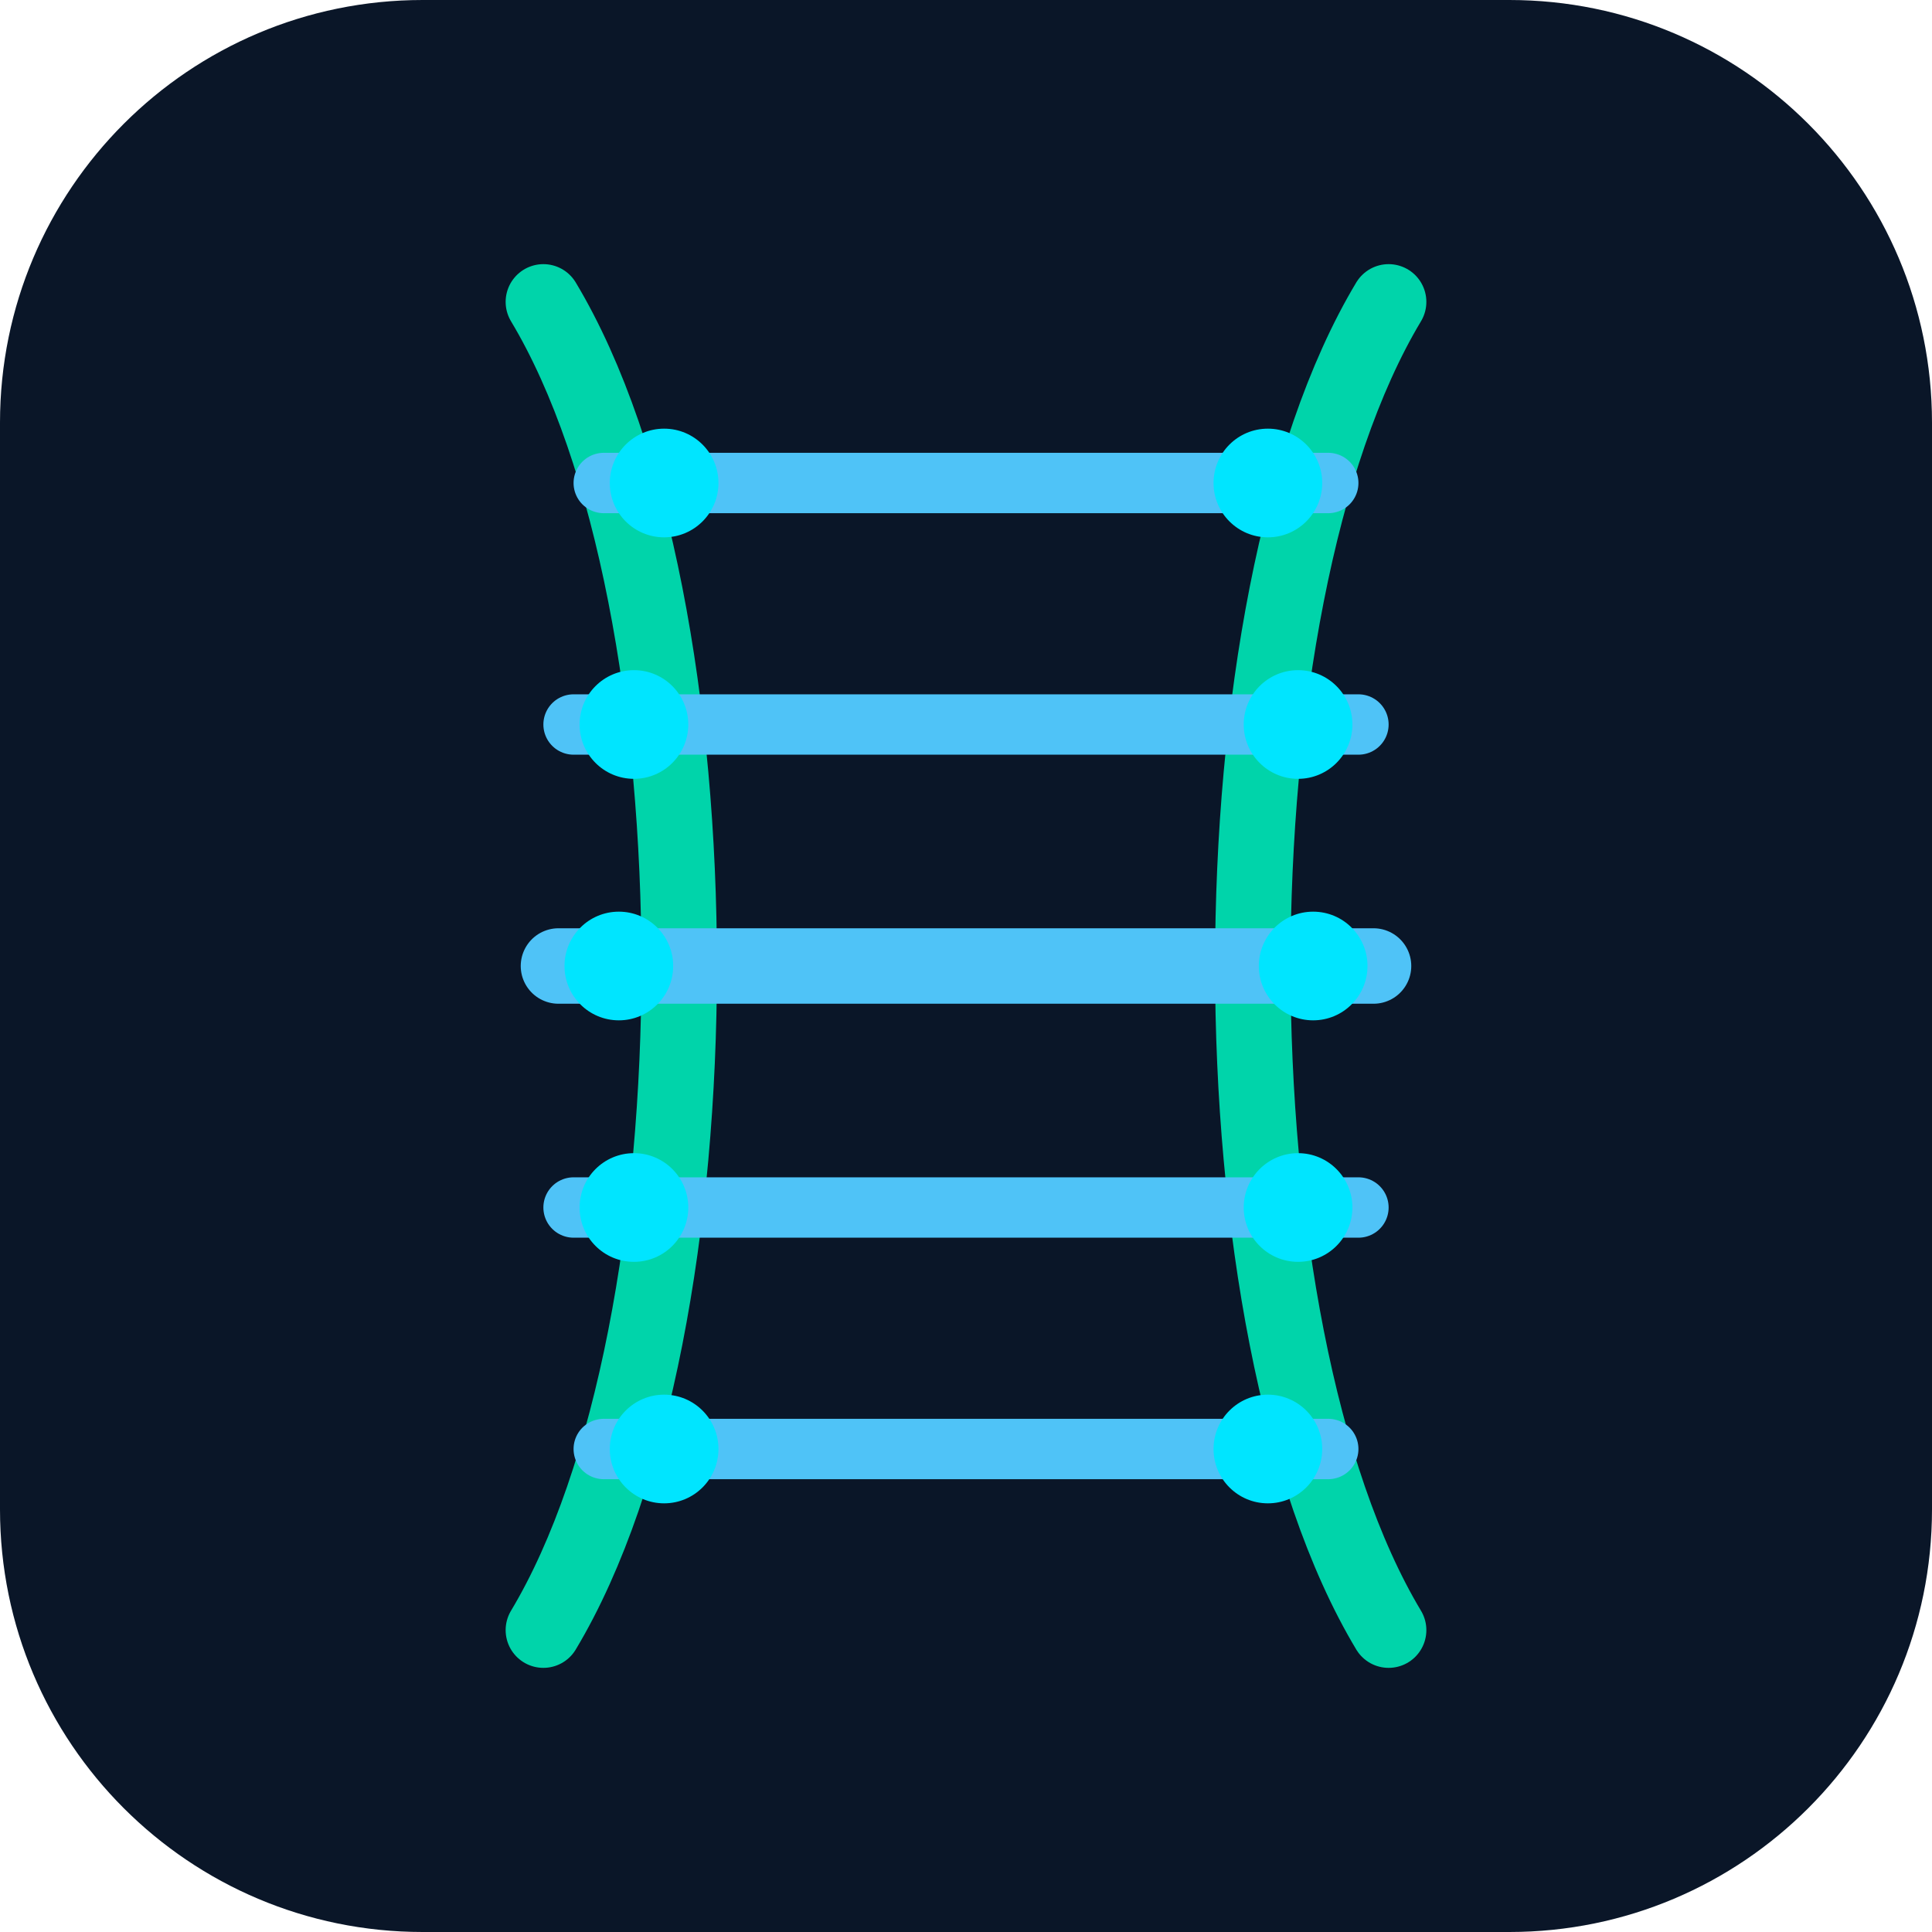
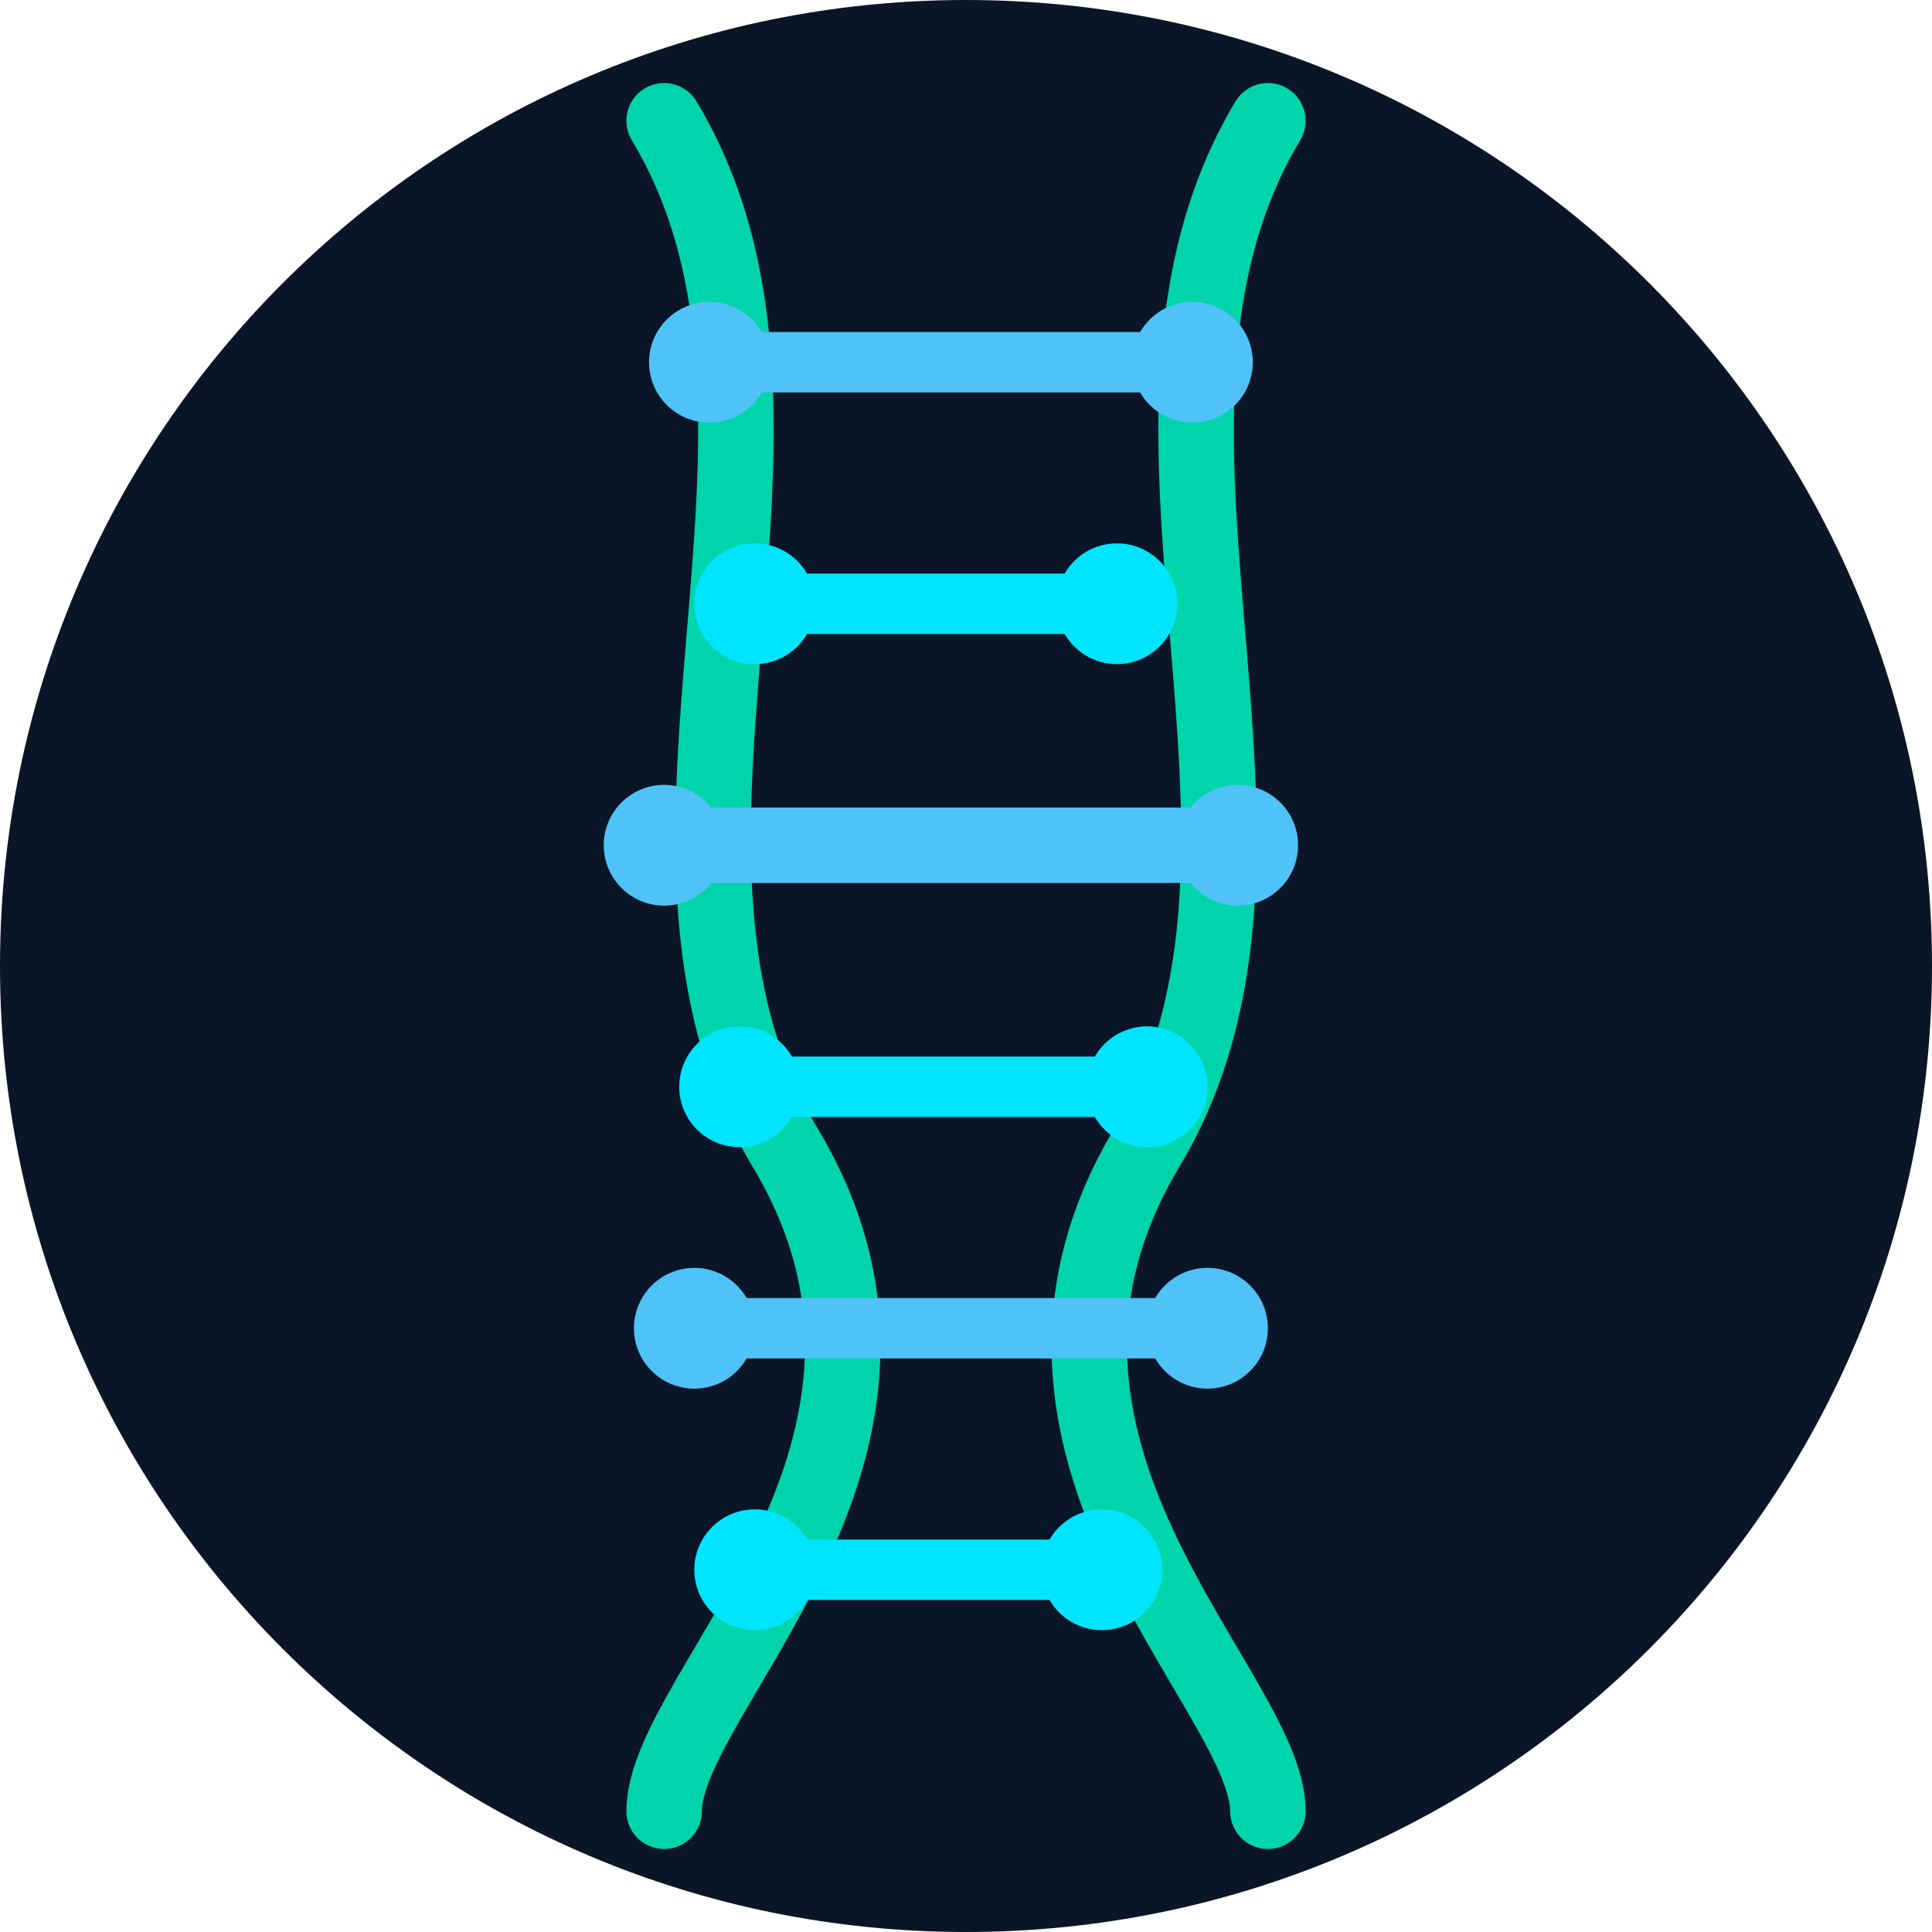
<svg xmlns="http://www.w3.org/2000/svg" width="64" height="64" viewBox="0 0 64 64">
-   <rect width="64" height="64" rx="14" fill="#0a1628" />
-   <g stroke="none">
-     <path d="M18 10 C24 20, 24 44, 18 54" stroke="#00d4aa" stroke-width="2.5" fill="none" stroke-linecap="round" />
-     <path d="M46 10 C40 20, 40 44, 46 54" stroke="#00d4aa" stroke-width="2.5" fill="none" stroke-linecap="round" />
-     <line x1="20" y1="16" x2="44" y2="16" stroke="#4fc3f7" stroke-width="2" stroke-linecap="round" />
-     <line x1="19" y1="24" x2="45" y2="24" stroke="#4fc3f7" stroke-width="2" stroke-linecap="round" />
-     <line x1="18.5" y1="32" x2="45.5" y2="32" stroke="#4fc3f7" stroke-width="2.5" stroke-linecap="round" />
-     <line x1="19" y1="40" x2="45" y2="40" stroke="#4fc3f7" stroke-width="2" stroke-linecap="round" />
-     <line x1="20" y1="48" x2="44" y2="48" stroke="#4fc3f7" stroke-width="2" stroke-linecap="round" />
-     <circle cx="22" cy="16" r="1.8" fill="#00e5ff" />
-     <circle cx="42" cy="16" r="1.8" fill="#00e5ff" />
-     <circle cx="21" cy="24" r="1.8" fill="#00e5ff" />
-     <circle cx="43" cy="24" r="1.8" fill="#00e5ff" />
-     <circle cx="20.5" cy="32" r="1.8" fill="#00e5ff" />
-     <circle cx="43.5" cy="32" r="1.8" fill="#00e5ff" />
-     <circle cx="21" cy="40" r="1.8" fill="#00e5ff" />
-     <circle cx="43" cy="40" r="1.8" fill="#00e5ff" />
-     <circle cx="22" cy="48" r="1.8" fill="#00e5ff" />
-     <circle cx="42" cy="48" r="1.8" fill="#00e5ff" />
+   <rect width="64" height="64" rx="32" fill="#0a1628" />
+   <g fill="none" stroke-linecap="round">
+     <path d="M22 4 C28 14, 20 28, 26 38 C32 48, 22 56, 22 60" stroke="#00d4aa" stroke-width="2.5" />
+     <path d="M42 4 C36 14, 44 28, 38 38 C32 48, 42 56, 42 60" stroke="#00d4aa" stroke-width="2.5" />
+     <line x1="23.5" y1="12" x2="39.5" y2="12" stroke="#4fc3f7" stroke-width="2" />
+     <circle cx="23.5" cy="12" r="2" fill="#4fc3f7" />
+     <circle cx="39.5" cy="12" r="2" fill="#4fc3f7" />
+     <line x1="25" y1="20" x2="37" y2="20" stroke="#00e5ff" stroke-width="2" />
+     <circle cx="25" cy="20" r="2" fill="#00e5ff" />
+     <circle cx="37" cy="20" r="2" fill="#00e5ff" />
+     <line x1="22" y1="28" x2="41" y2="28" stroke="#4fc3f7" stroke-width="2.5" />
+     <circle cx="22" cy="28" r="2" fill="#4fc3f7" />
+     <circle cx="41" cy="28" r="2" fill="#4fc3f7" />
+     <line x1="24.5" y1="36" x2="38" y2="36" stroke="#00e5ff" stroke-width="2" />
+     <circle cx="24.5" cy="36" r="2" fill="#00e5ff" />
+     <circle cx="38" cy="36" r="2" fill="#00e5ff" />
+     <line x1="23" y1="44" x2="40" y2="44" stroke="#4fc3f7" stroke-width="2" />
+     <circle cx="23" cy="44" r="2" fill="#4fc3f7" />
+     <circle cx="40" cy="44" r="2" fill="#4fc3f7" />
+     <line x1="25" y1="52" x2="36.5" y2="52" stroke="#00e5ff" stroke-width="2" />
+     <circle cx="25" cy="52" r="2" fill="#00e5ff" />
+     <circle cx="36.5" cy="52" r="2" fill="#00e5ff" />
  </g>
</svg>
